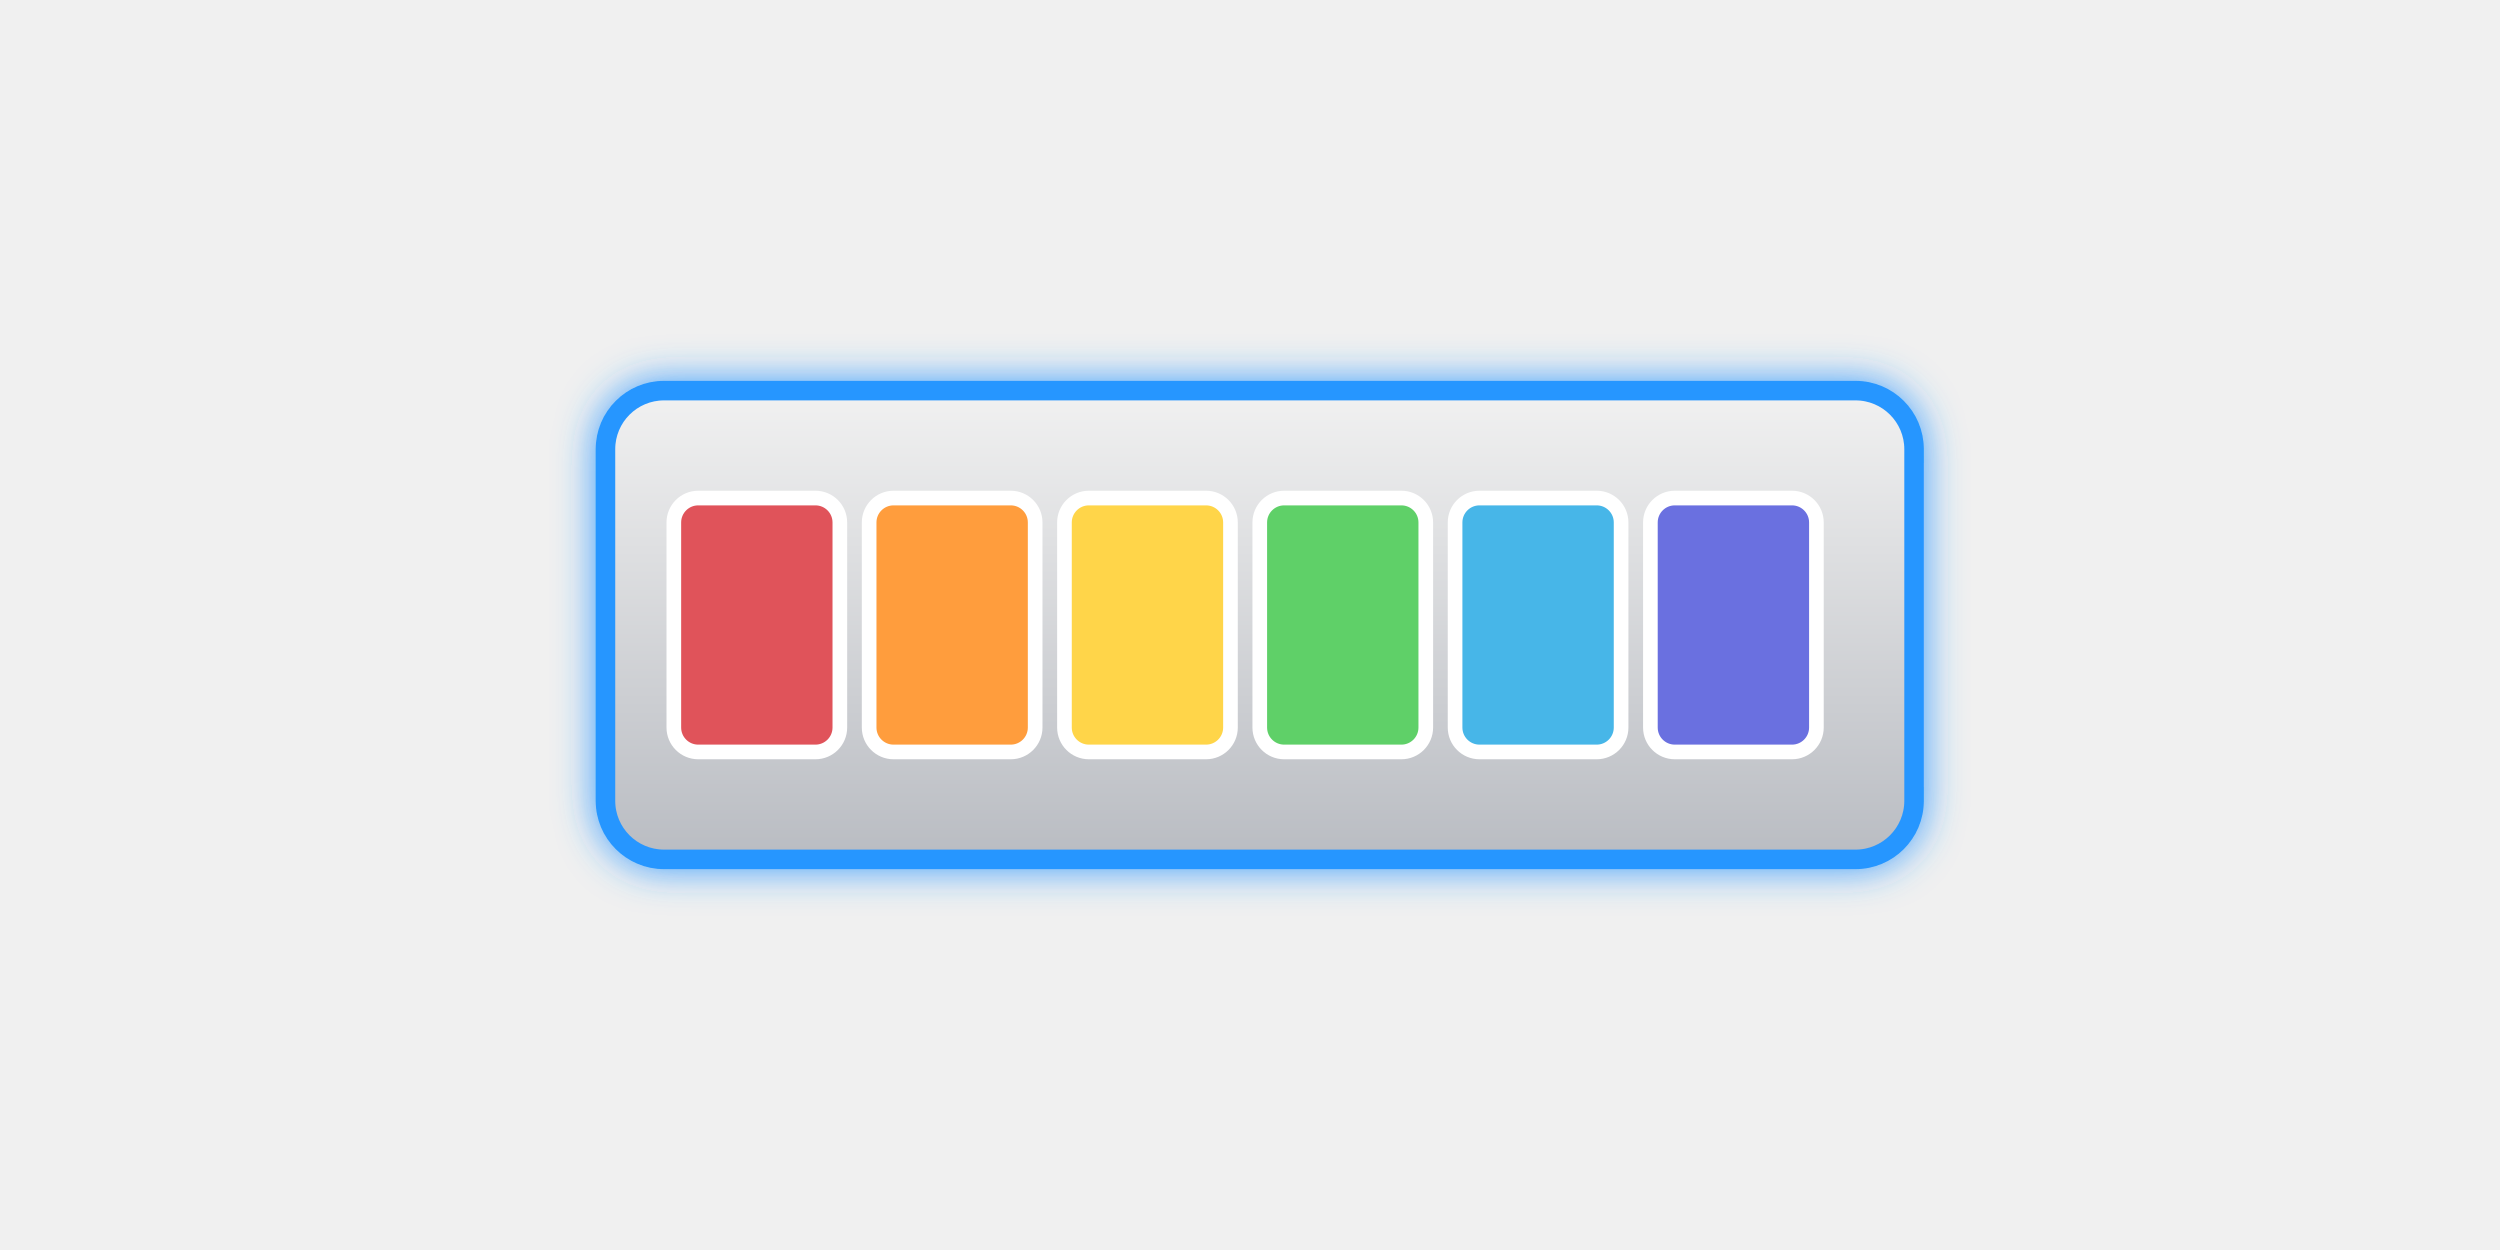
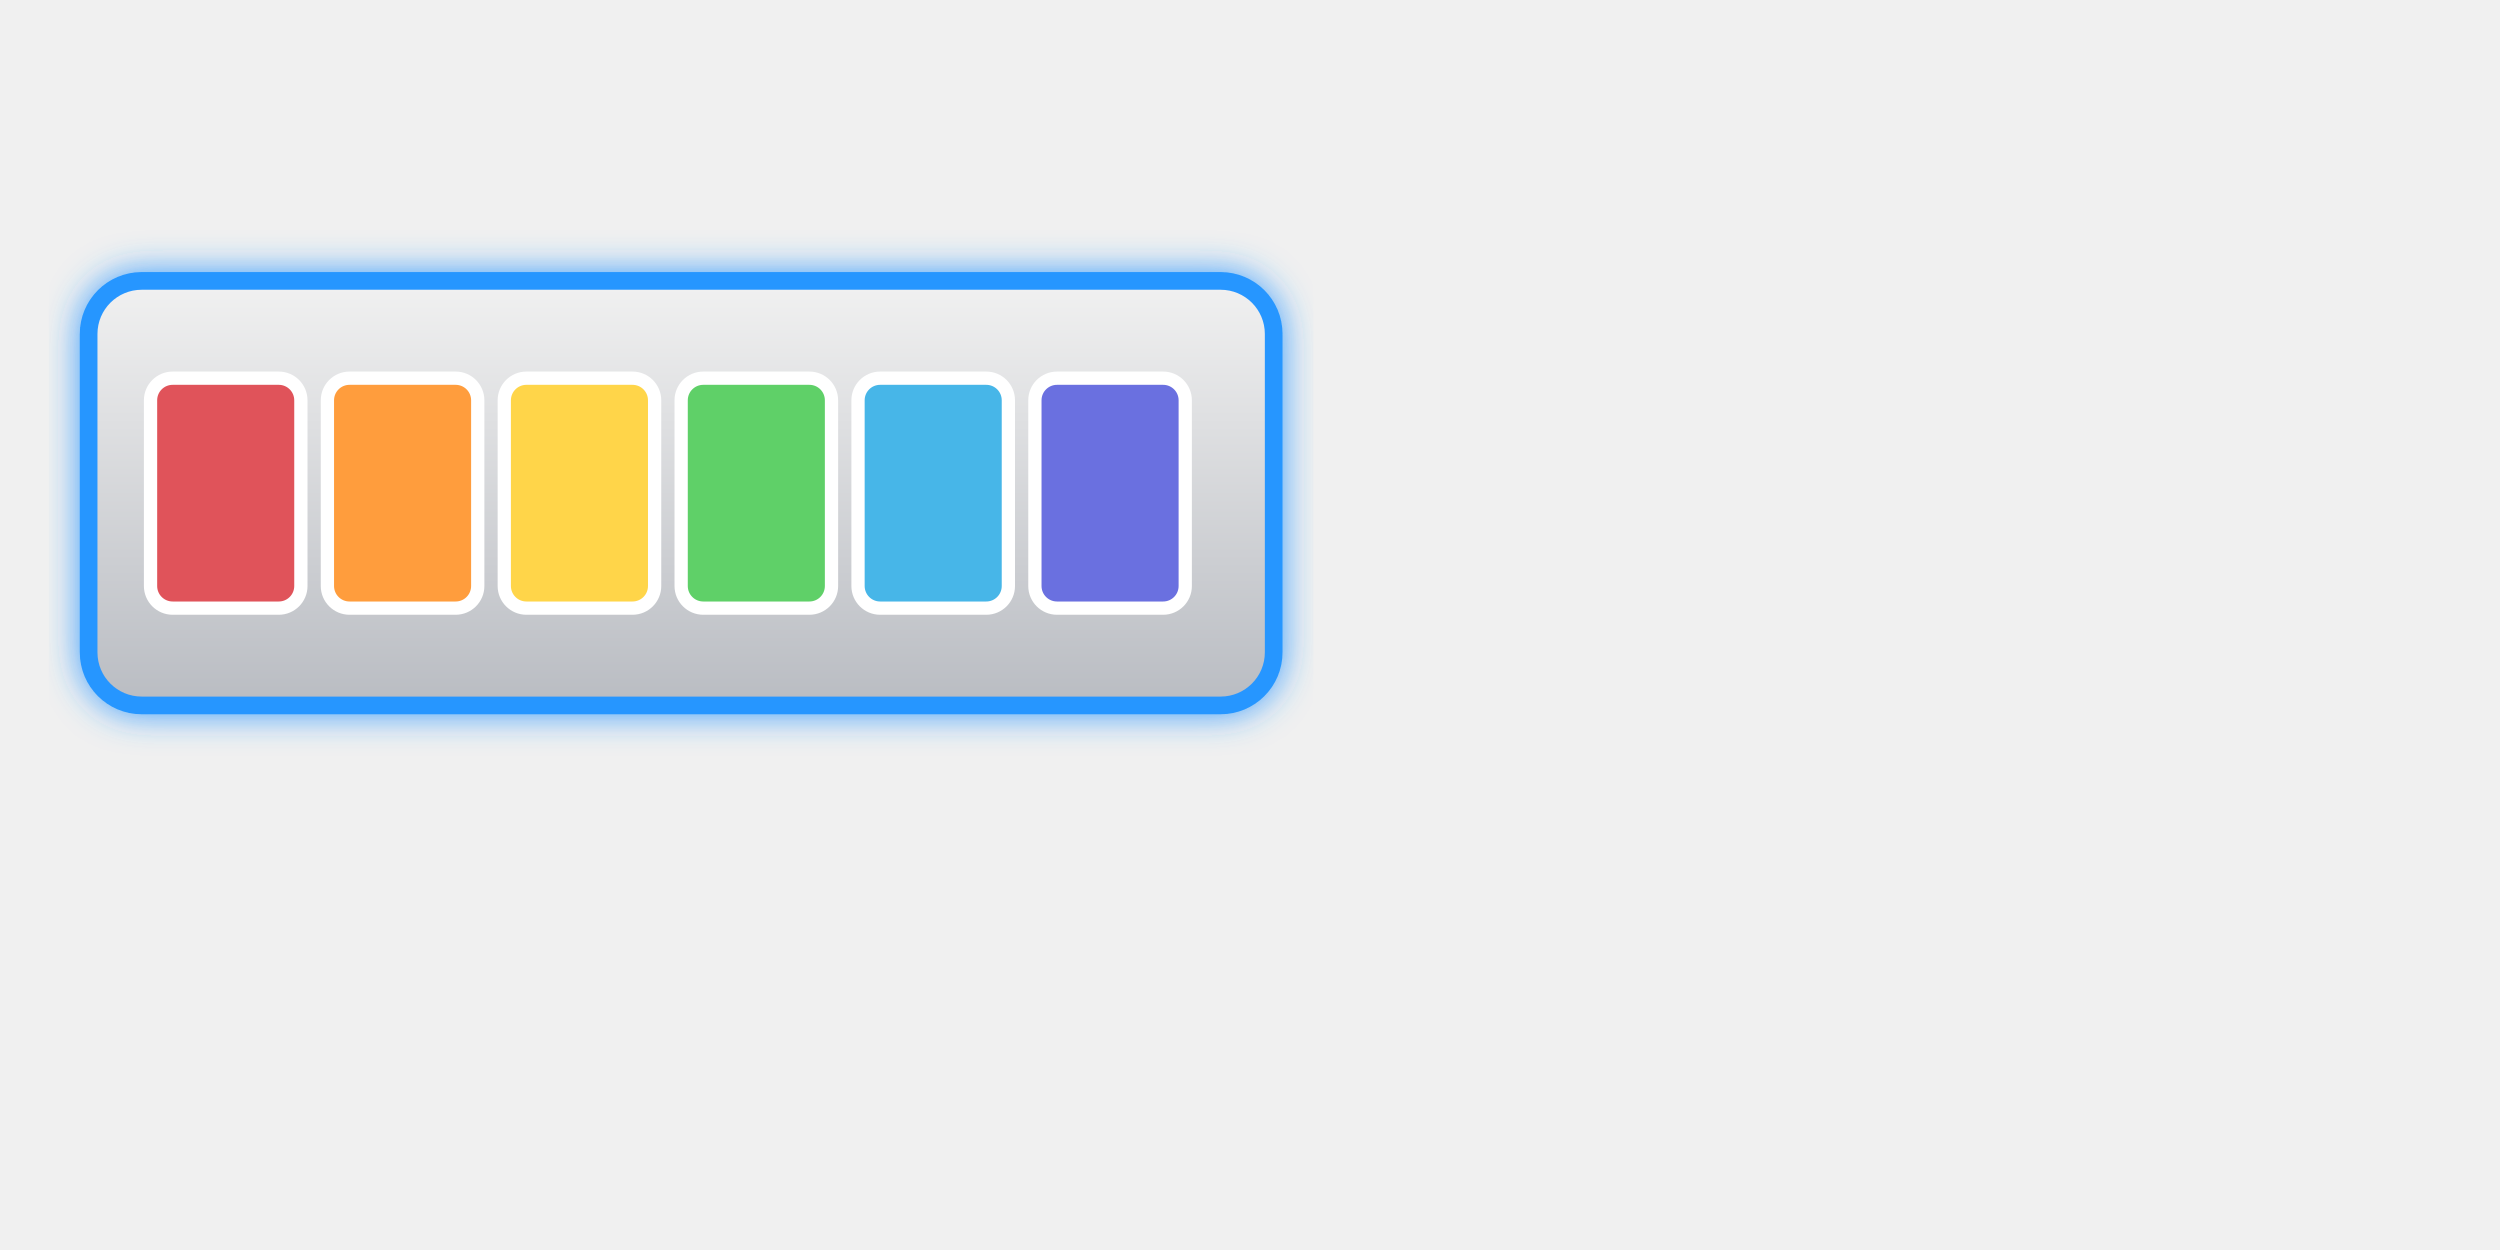
<svg xmlns="http://www.w3.org/2000/svg" width="512" height="256" viewBox="0 0 512 256">
-   <defs>
-     <linearGradient id="metal" x1="0" y1="0" x2="0" y2="1">
-       <stop offset="0" stop-color="#f1f1f1" />
-       <stop offset="1" stop-color="#b9bcc2" />
-     </linearGradient>
-     <linearGradient id="screen" x1="0" y1="0" x2="0" y2="1">
-       <stop offset="0" stop-color="#eef3fa" />
-       <stop offset="1" stop-color="#cfd9e8" />
-     </linearGradient>
-     <filter id="glow" x="-20%" y="-20%" width="140%" height="140%">
-       <feGaussianBlur in="SourceAlpha" stdDeviation="4" result="b" />
-       <feFlood flood-color="#2896ff" flood-opacity="0.9" />
-       <feComposite in2="b" operator="in" result="g" />
-       <feMerge>
-         <feMergeNode in="g" />
-         <feMergeNode in="SourceGraphic" />
-       </feMerge>
-     </filter>
-   </defs>
-   <g filter="url(#glow)">
-     <rect x="124" y="80" width="268" height="96" rx="12" fill="url(#metal)" stroke="#2896ff" stroke-width="4" stroke-linejoin="round" stroke-linecap="round" />
-     <rect x="138" y="102" width="34" height="52" rx="5" fill="#e0535a" stroke="#fff" stroke-width="3" />
-     <rect x="178" y="102" width="34" height="52" rx="5" fill="#ff9d3c" stroke="#fff" stroke-width="3" />
-     <rect x="218" y="102" width="34" height="52" rx="5" fill="#ffd54a" stroke="#fff" stroke-width="3" />
-     <rect x="258" y="102" width="34" height="52" rx="5" fill="#5fd068" stroke="#fff" stroke-width="3" />
-     <rect x="298" y="102" width="34" height="52" rx="5" fill="#46b6e8" stroke="#fff" stroke-width="3" />
-     <rect x="338" y="102" width="34" height="52" rx="5" fill="#6a6fe0" stroke="#fff" stroke-width="3" />
-   </g>
+   <svg x="10" y="10" width="259" height="182" viewBox="115 71 286 114">
+     <svg width="512" height="256" viewBox="0 0 512 256">
+       <defs>
+         <linearGradient id="metal" x1="0" y1="0" x2="0" y2="1">
+           <stop offset="0" stop-color="#f1f1f1" />
+           <stop offset="1" stop-color="#b9bcc2" />
+         </linearGradient>
+         <linearGradient id="screen" x1="0" y1="0" x2="0" y2="1">
+           <stop offset="0" stop-color="#eef3fa" />
+           <stop offset="1" stop-color="#cfd9e8" />
+         </linearGradient>
+         <filter id="glow" x="-20%" y="-20%" width="140%" height="140%">
+           <feGaussianBlur in="SourceAlpha" stdDeviation="4" result="b" />
+           <feFlood flood-color="#2896ff" flood-opacity="0.9" />
+           <feComposite in2="b" operator="in" result="g" />
+           <feMerge>
+             <feMergeNode in="g" />
+             <feMergeNode in="SourceGraphic" />
+           </feMerge>
+         </filter>
+       </defs>
+       <g filter="url(#glow)">
+         <rect x="124" y="80" width="268" height="96" rx="12" fill="url(#metal)" stroke="#2896ff" stroke-width="4" stroke-linejoin="round" stroke-linecap="round" />
+         <rect x="138" y="102" width="34" height="52" rx="5" fill="#e0535a" stroke="#fff" stroke-width="3" />
+         <rect x="178" y="102" width="34" height="52" rx="5" fill="#ff9d3c" stroke="#fff" stroke-width="3" />
+         <rect x="218" y="102" width="34" height="52" rx="5" fill="#ffd54a" stroke="#fff" stroke-width="3" />
+         <rect x="258" y="102" width="34" height="52" rx="5" fill="#5fd068" stroke="#fff" stroke-width="3" />
+         <rect x="298" y="102" width="34" height="52" rx="5" fill="#46b6e8" stroke="#fff" stroke-width="3" />
+         <rect x="338" y="102" width="34" height="52" rx="5" fill="#6a6fe0" stroke="#fff" stroke-width="3" />
+       </g>
+     </svg>
+   </svg>
</svg>
